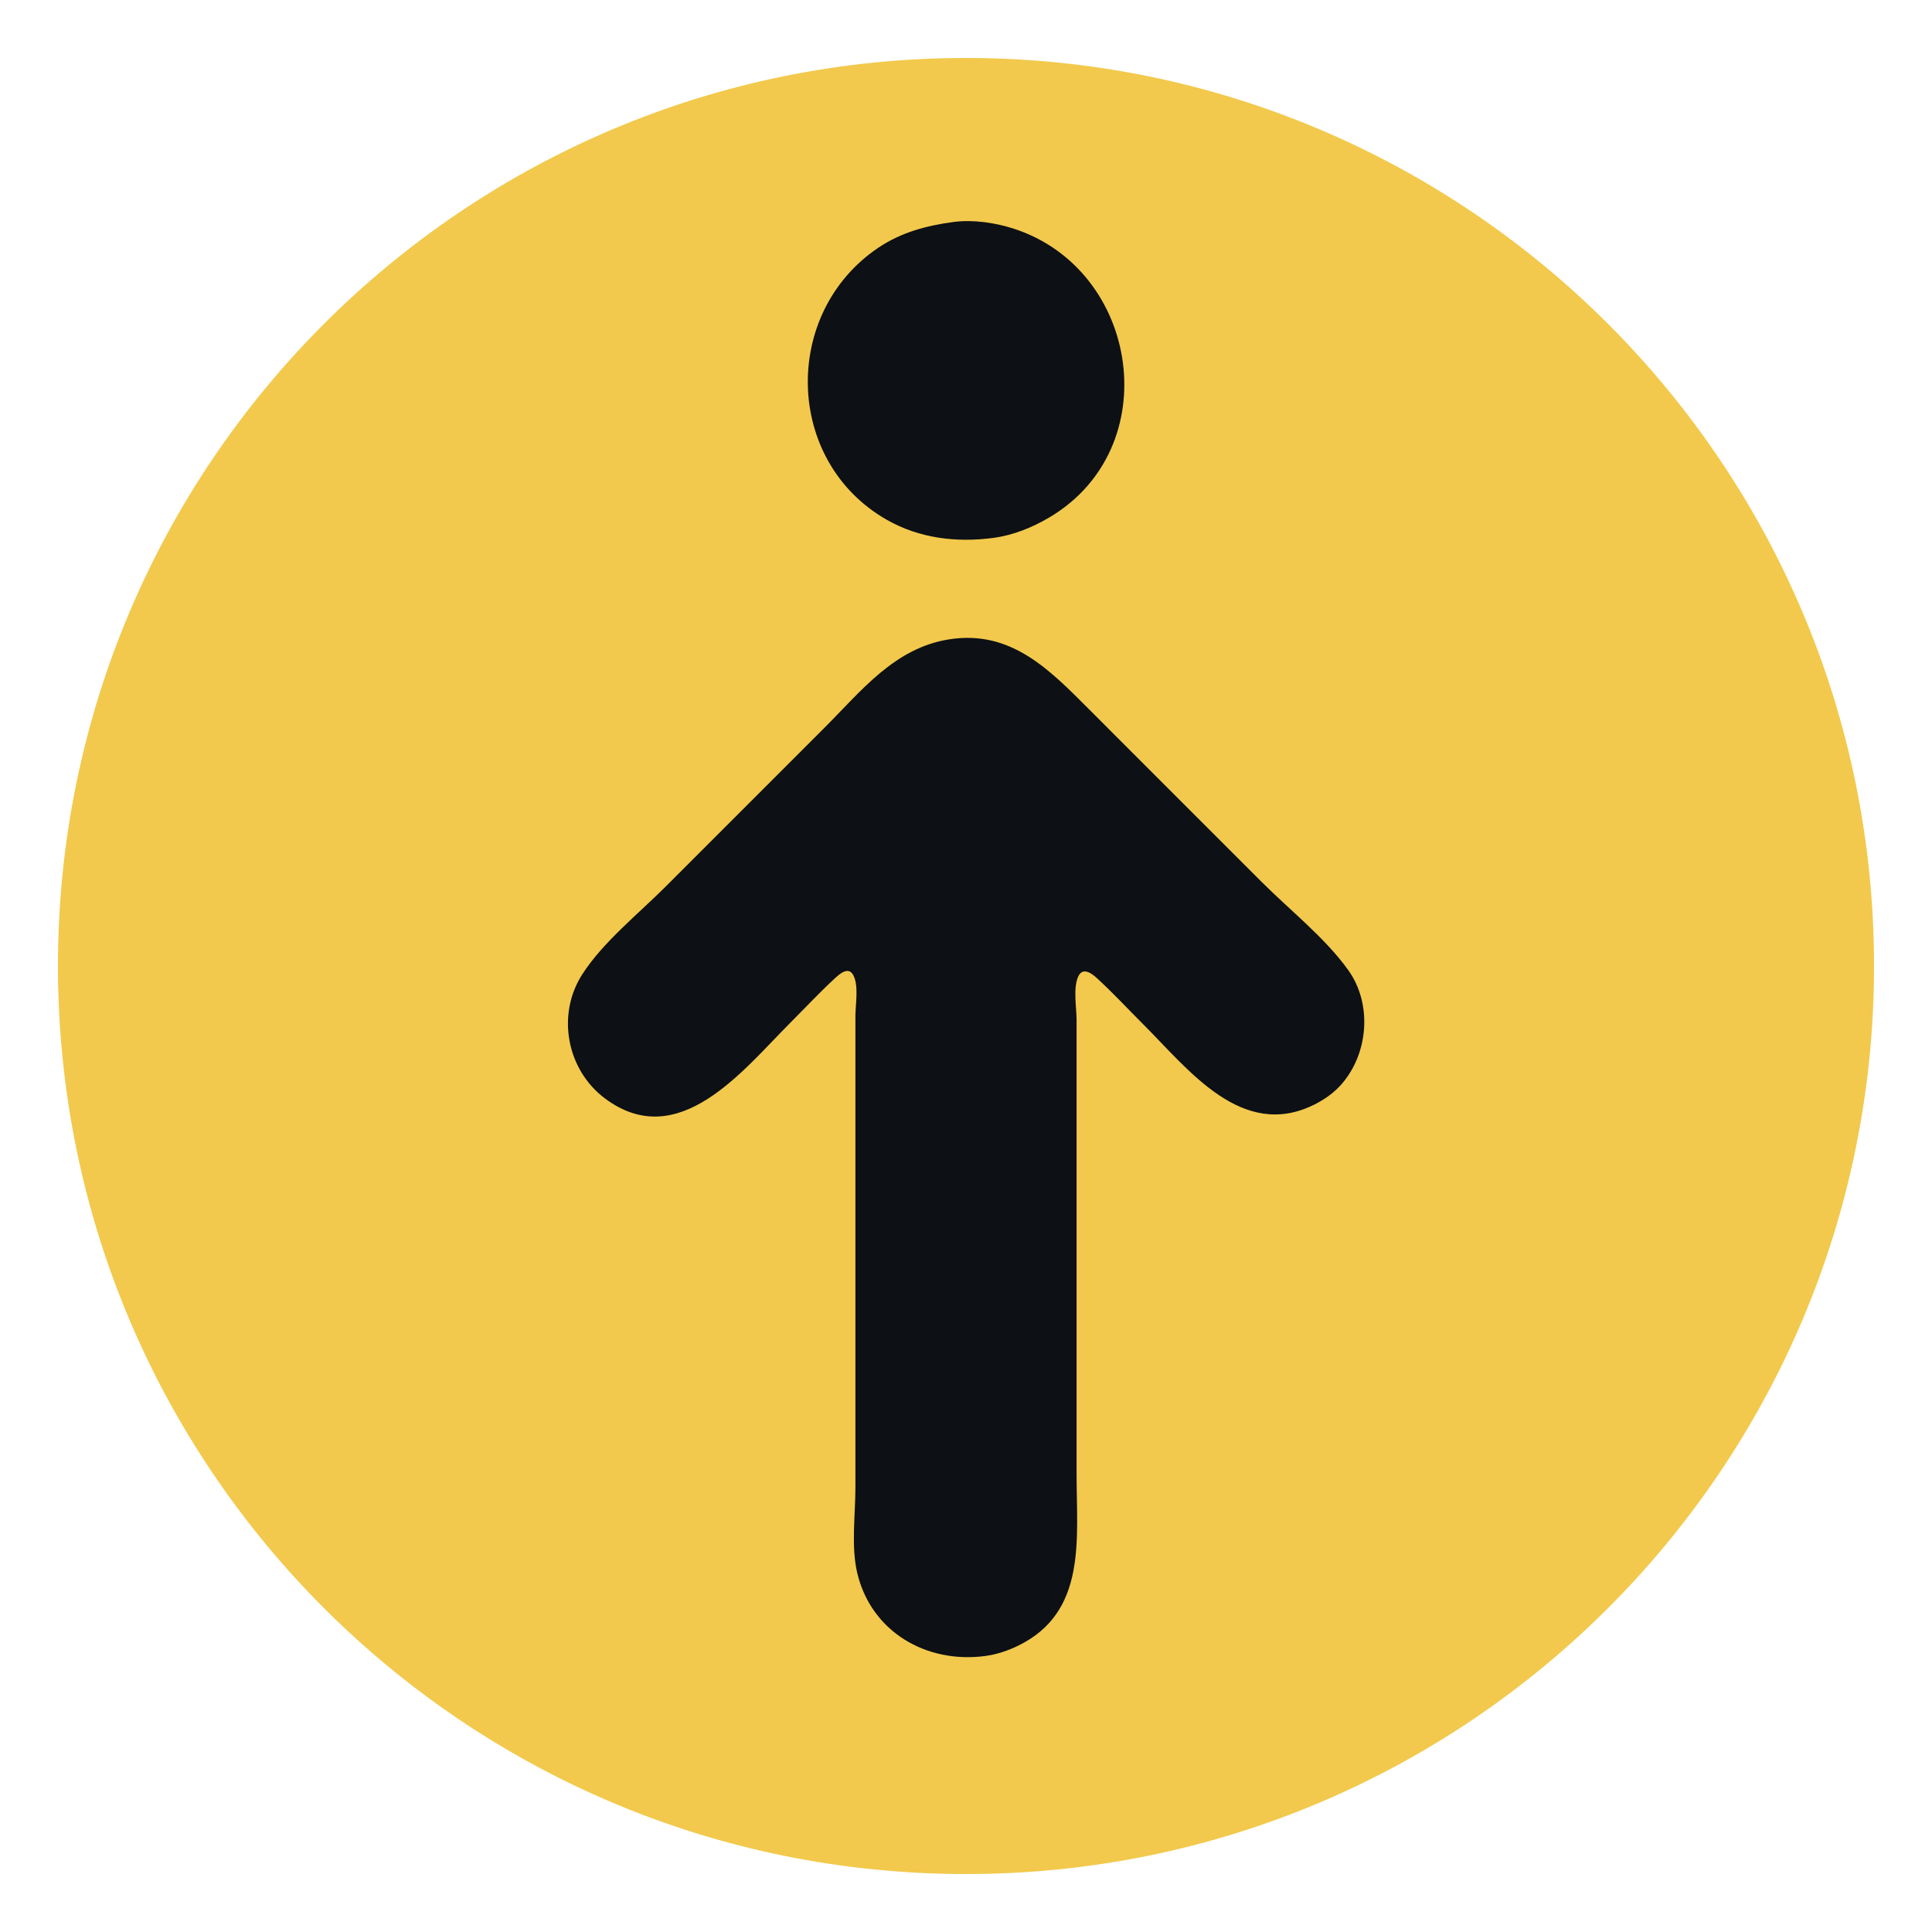
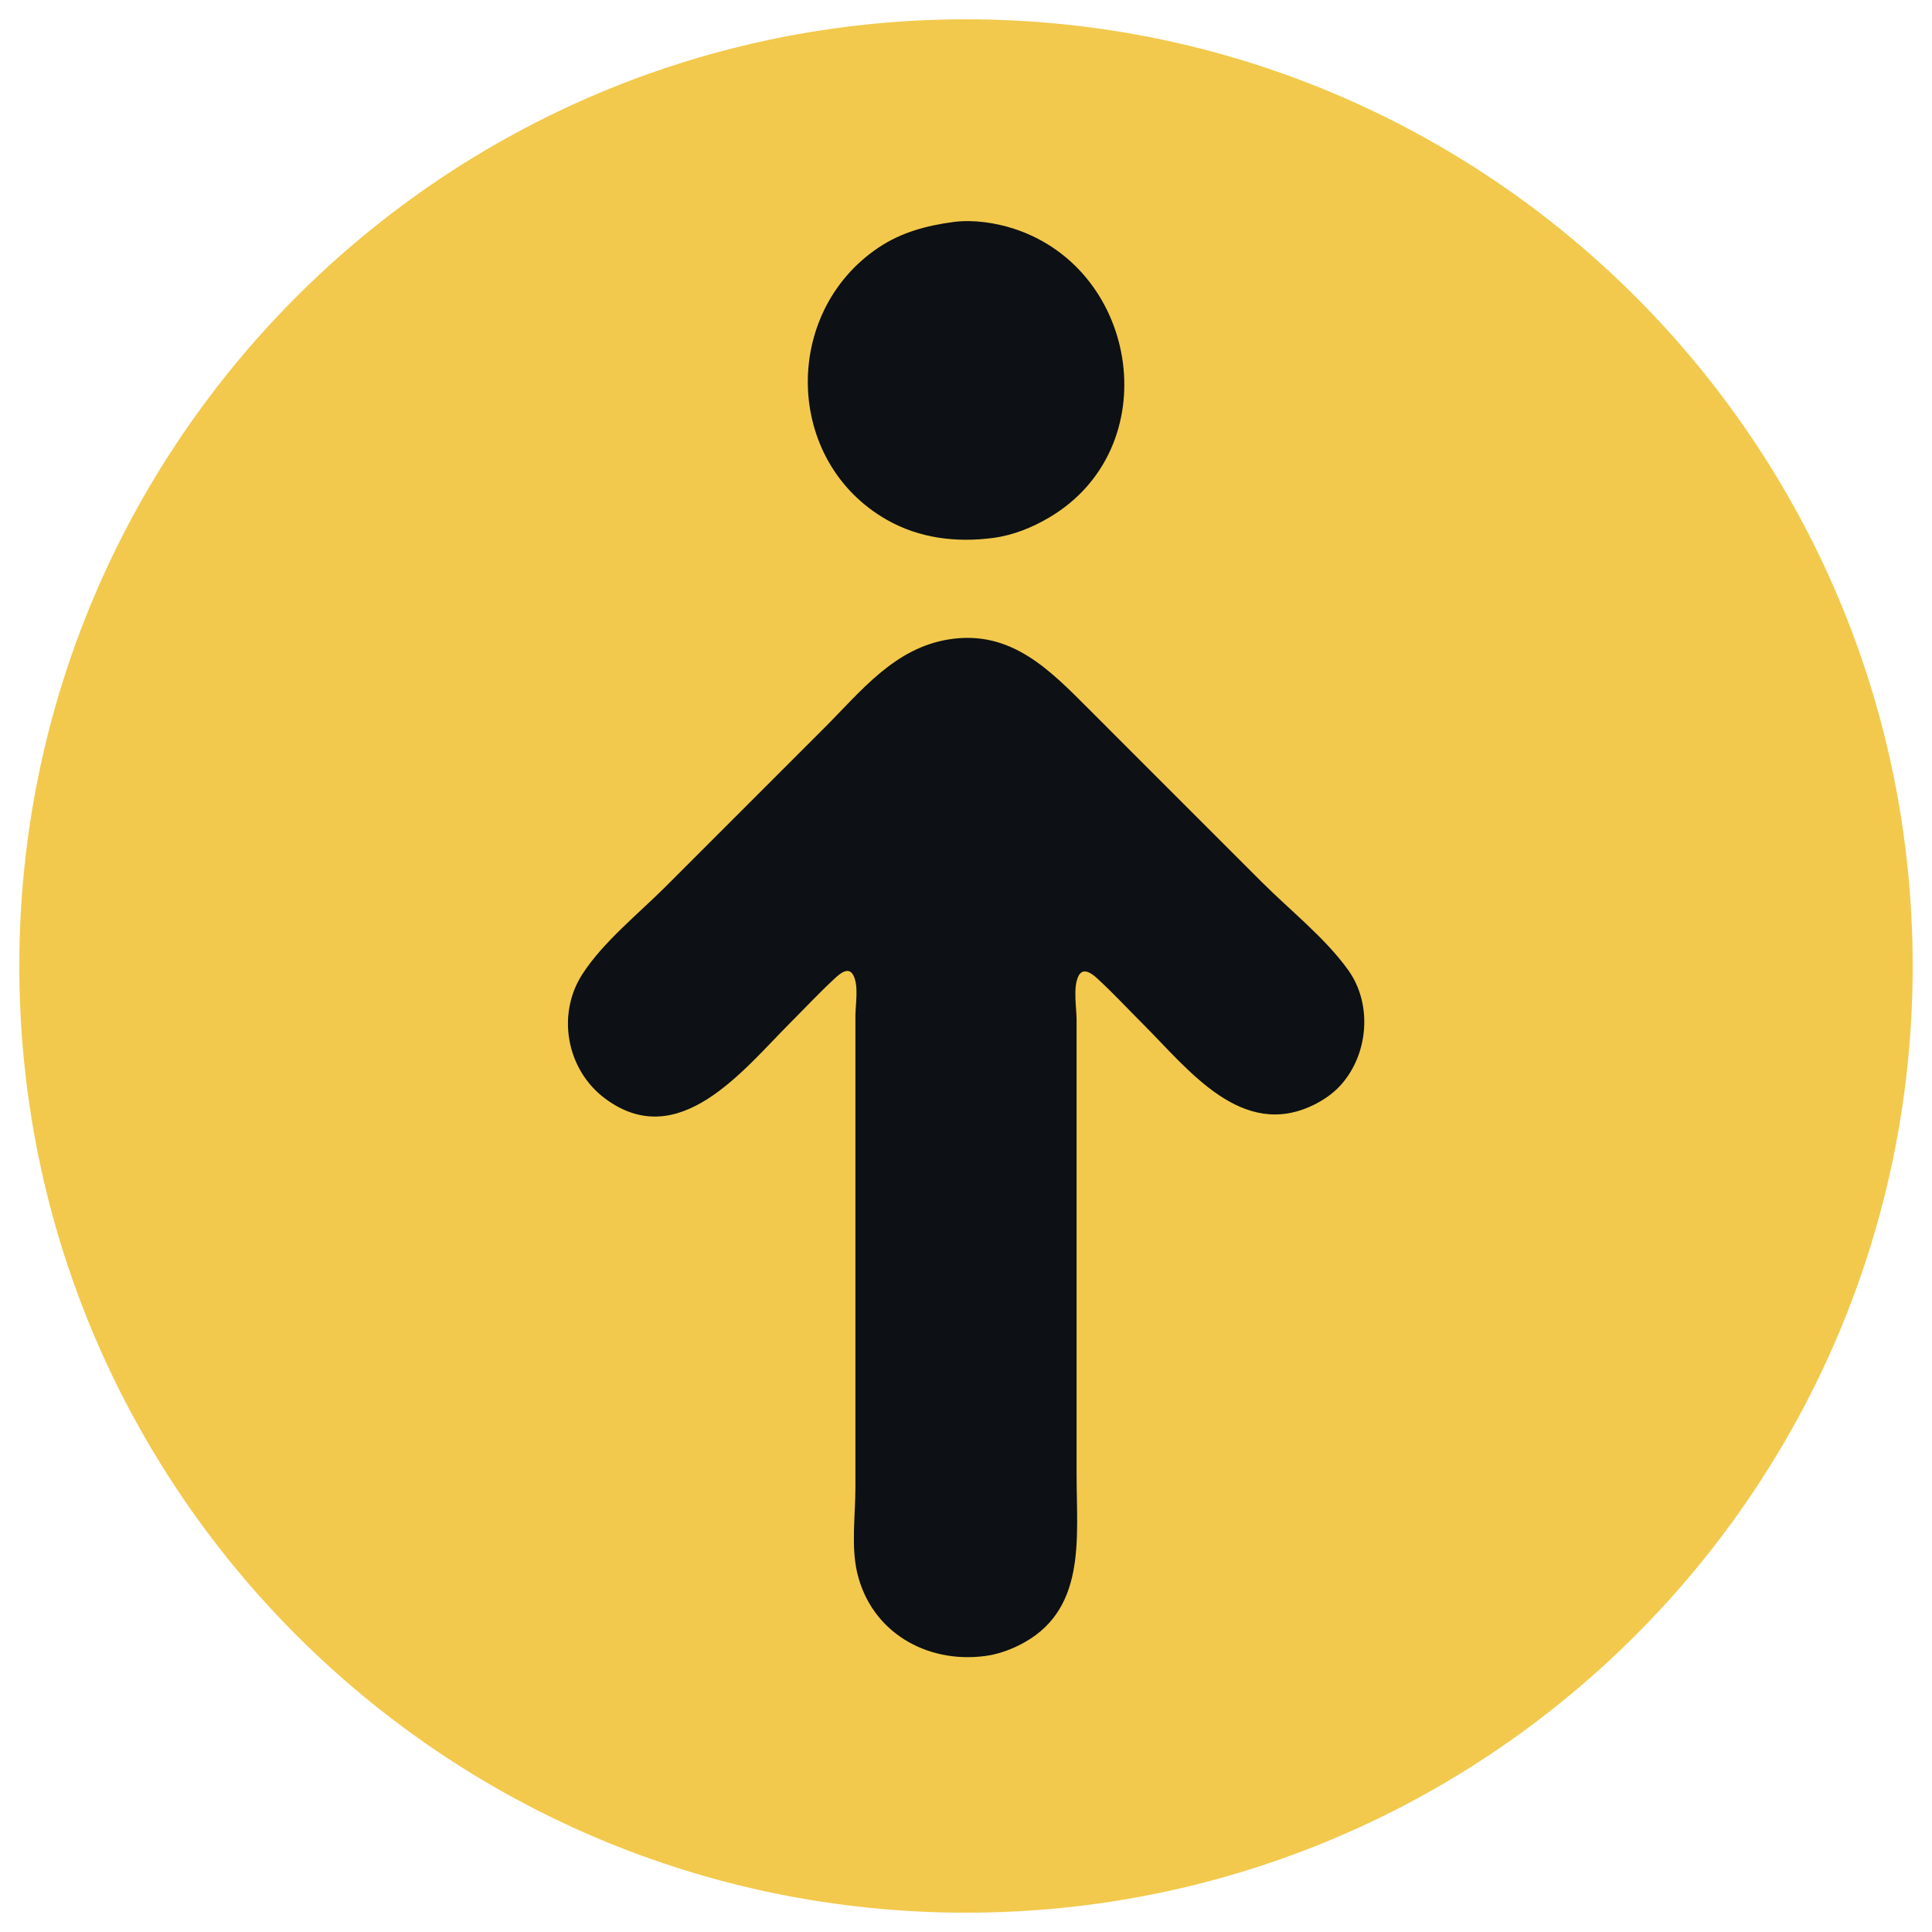
<svg xmlns="http://www.w3.org/2000/svg" viewBox="0 0 1000 1000" role="img" aria-label="Improve">
-   <circle cx="500" cy="500" r="470" fill="#f2c94c" />
+   <circle cx="500" cy="500" r="490" fill="#f2c94c" />
  <g transform="translate(500 500) scale(1.08) translate(-500 -500)">
    <path fill="#0d1015" d="M494 143.424C481.107 145.138 468.953 148.389 458 155.749C411.659 186.891 412.897 258.1 462 286.127C477.655 295.063 495.396 297.158 513 294.841C522.572 293.581 531.741 289.879 540 284.985C596.087 251.752 583.366 166.366 523 146.671C514.104 143.769 503.313 142.187 494 143.424M492 343.439C465.729 347.542 449.803 368.197 432 386L356 462C343.036 474.964 326.027 488.543 316.09 504.001C303.653 523.35 308.622 549.809 327.015 563.51C362.403 589.871 393.347 549.653 416 527C422.975 520.025 429.754 512.75 436.999 506.056C439.332 503.9 443.537 500.049 445.91 504.269C448.722 509.267 447 518.428 447 524L447 573L447 750C447 763.044 444.855 778.277 447.899 791C454.643 819.187 481.02 834.356 509 830.711C514.59 829.982 519.947 828.203 525 825.741C558.021 809.647 553 774.719 553 744L553 574L553 526C553 519.991 551.261 510.69 553.742 505.124C555.929 500.22 560.336 503.587 563 506.048C570.592 513.062 577.691 520.691 585 528C606.678 549.678 632.321 583.73 667 566.39C671.699 564.041 676.191 560.89 679.699 556.961C692.878 542.201 694.868 518.284 683.211 502C672.141 486.536 655.44 473.44 642 460C614.332 432.332 586.623 404.684 559.004 377C539.992 357.943 521.52 338.828 492 343.439z" />
  </g>
</svg>
